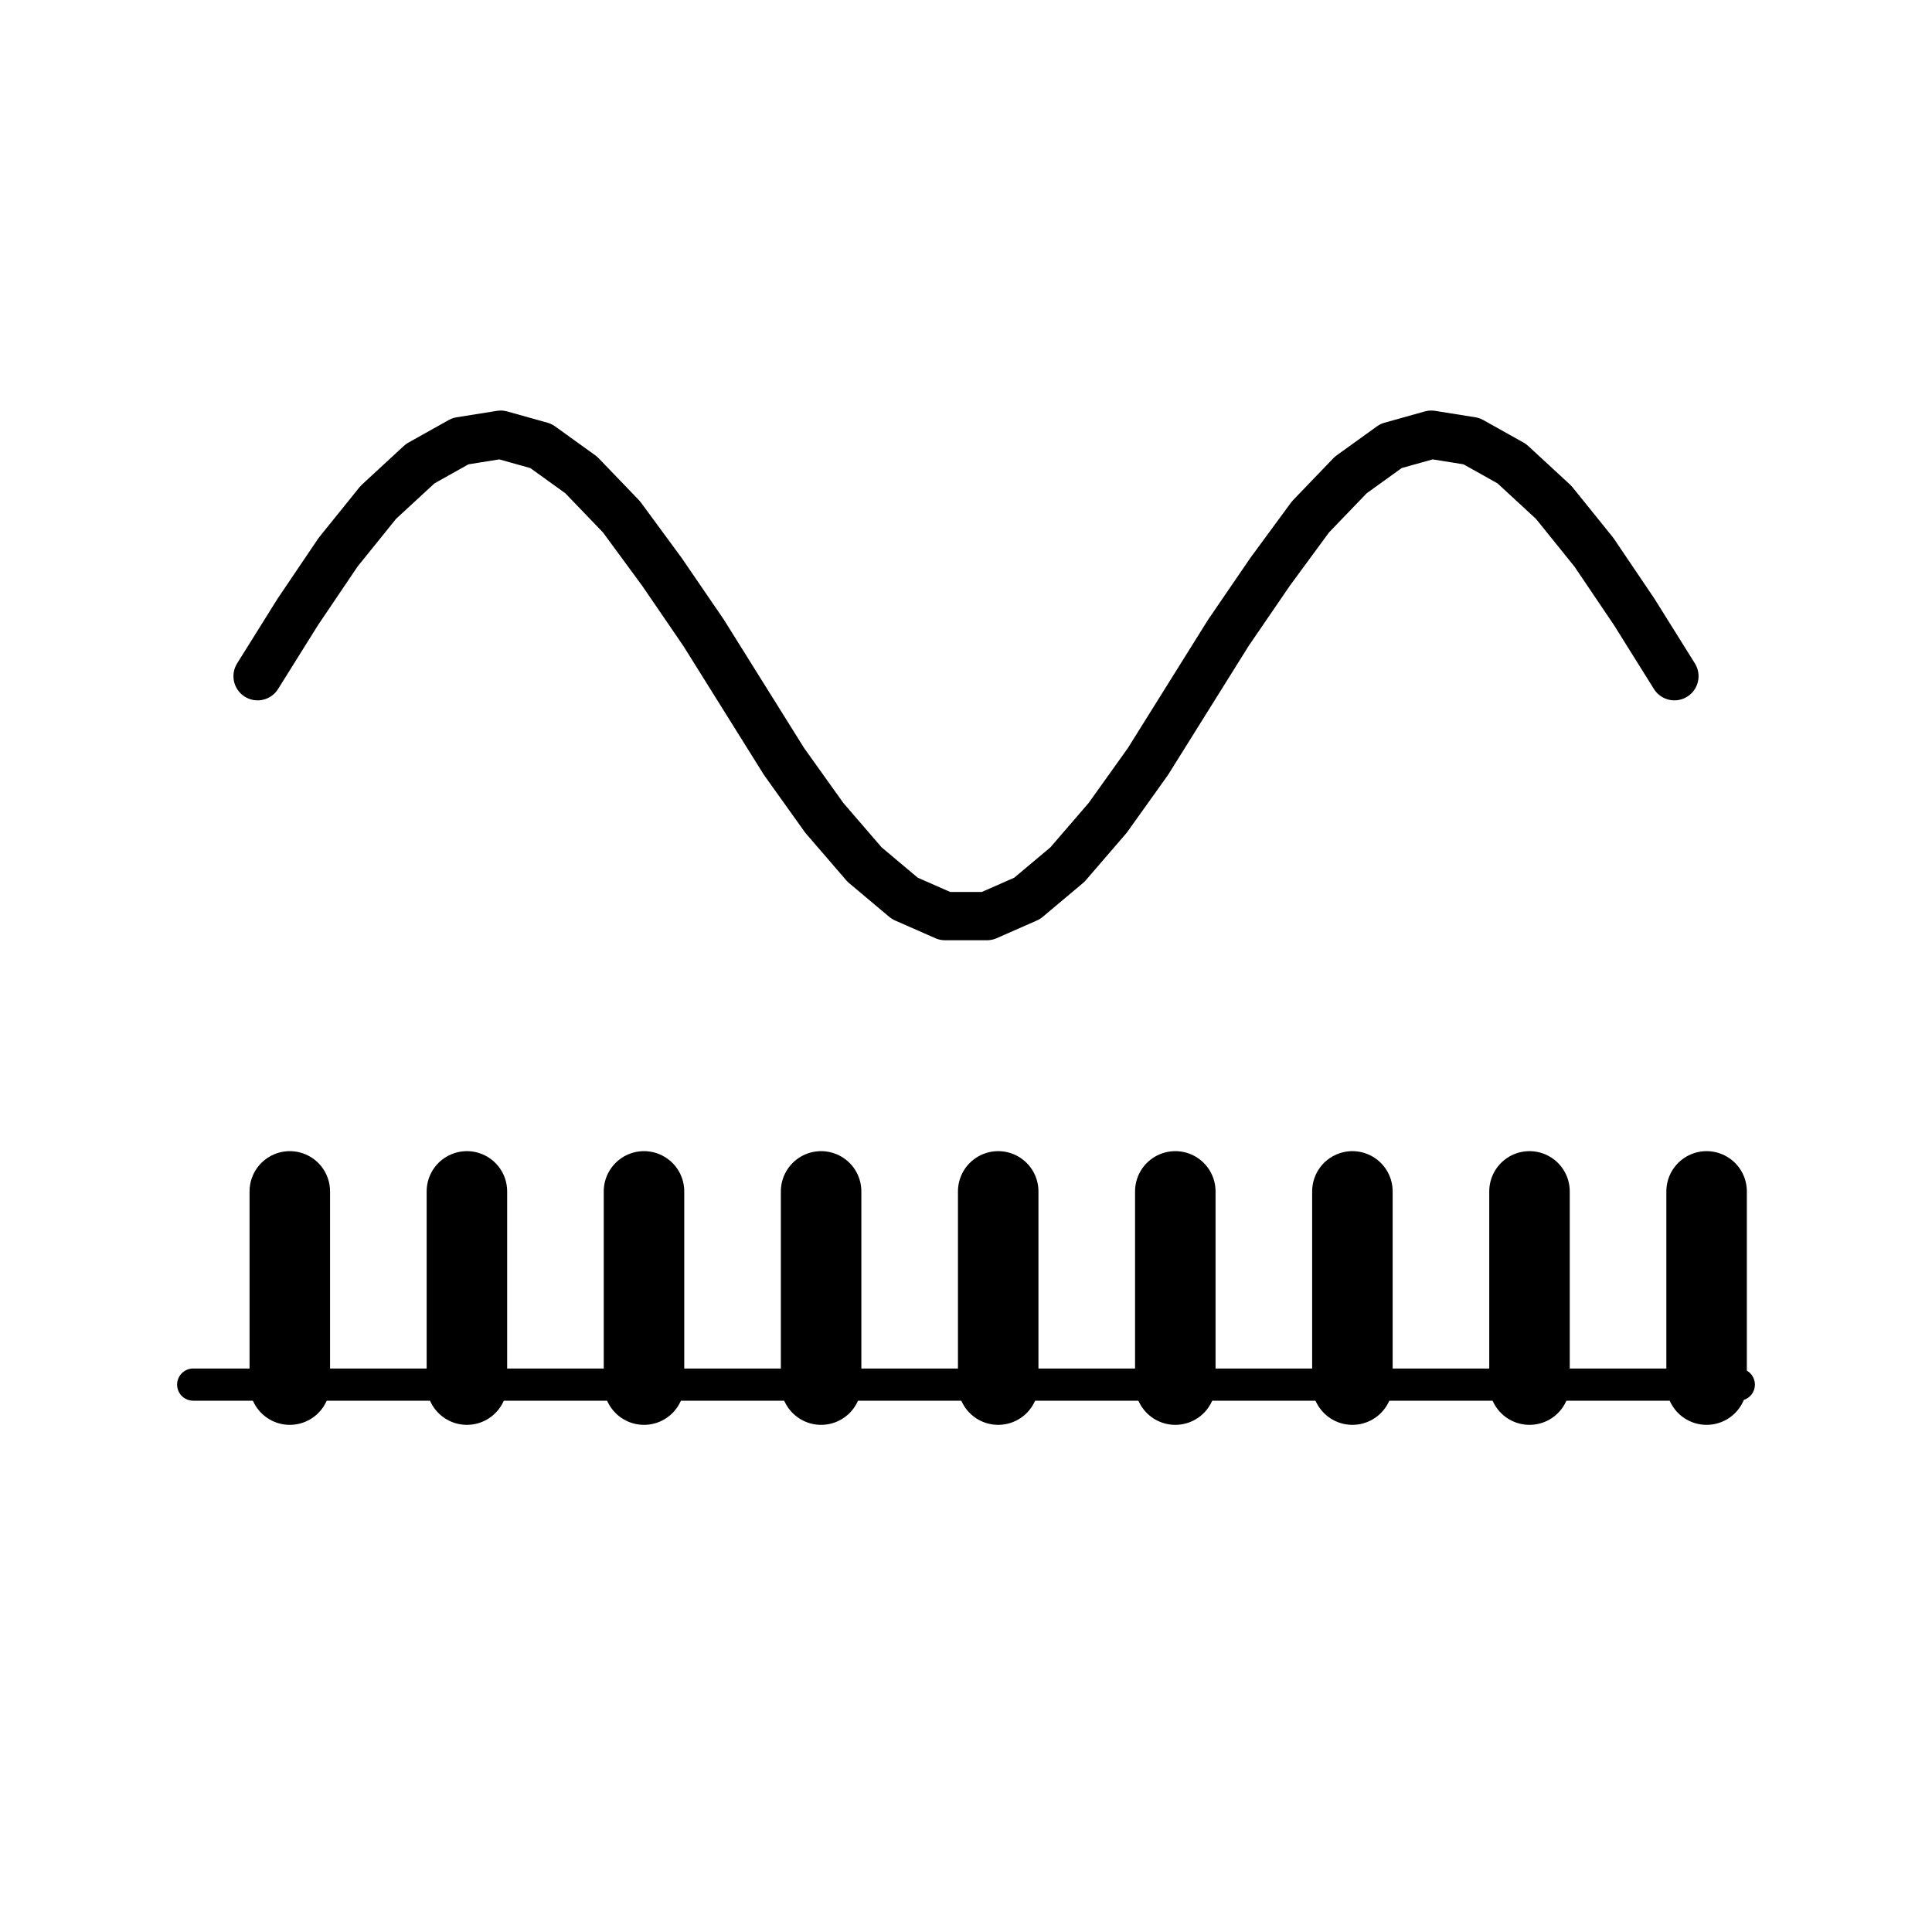
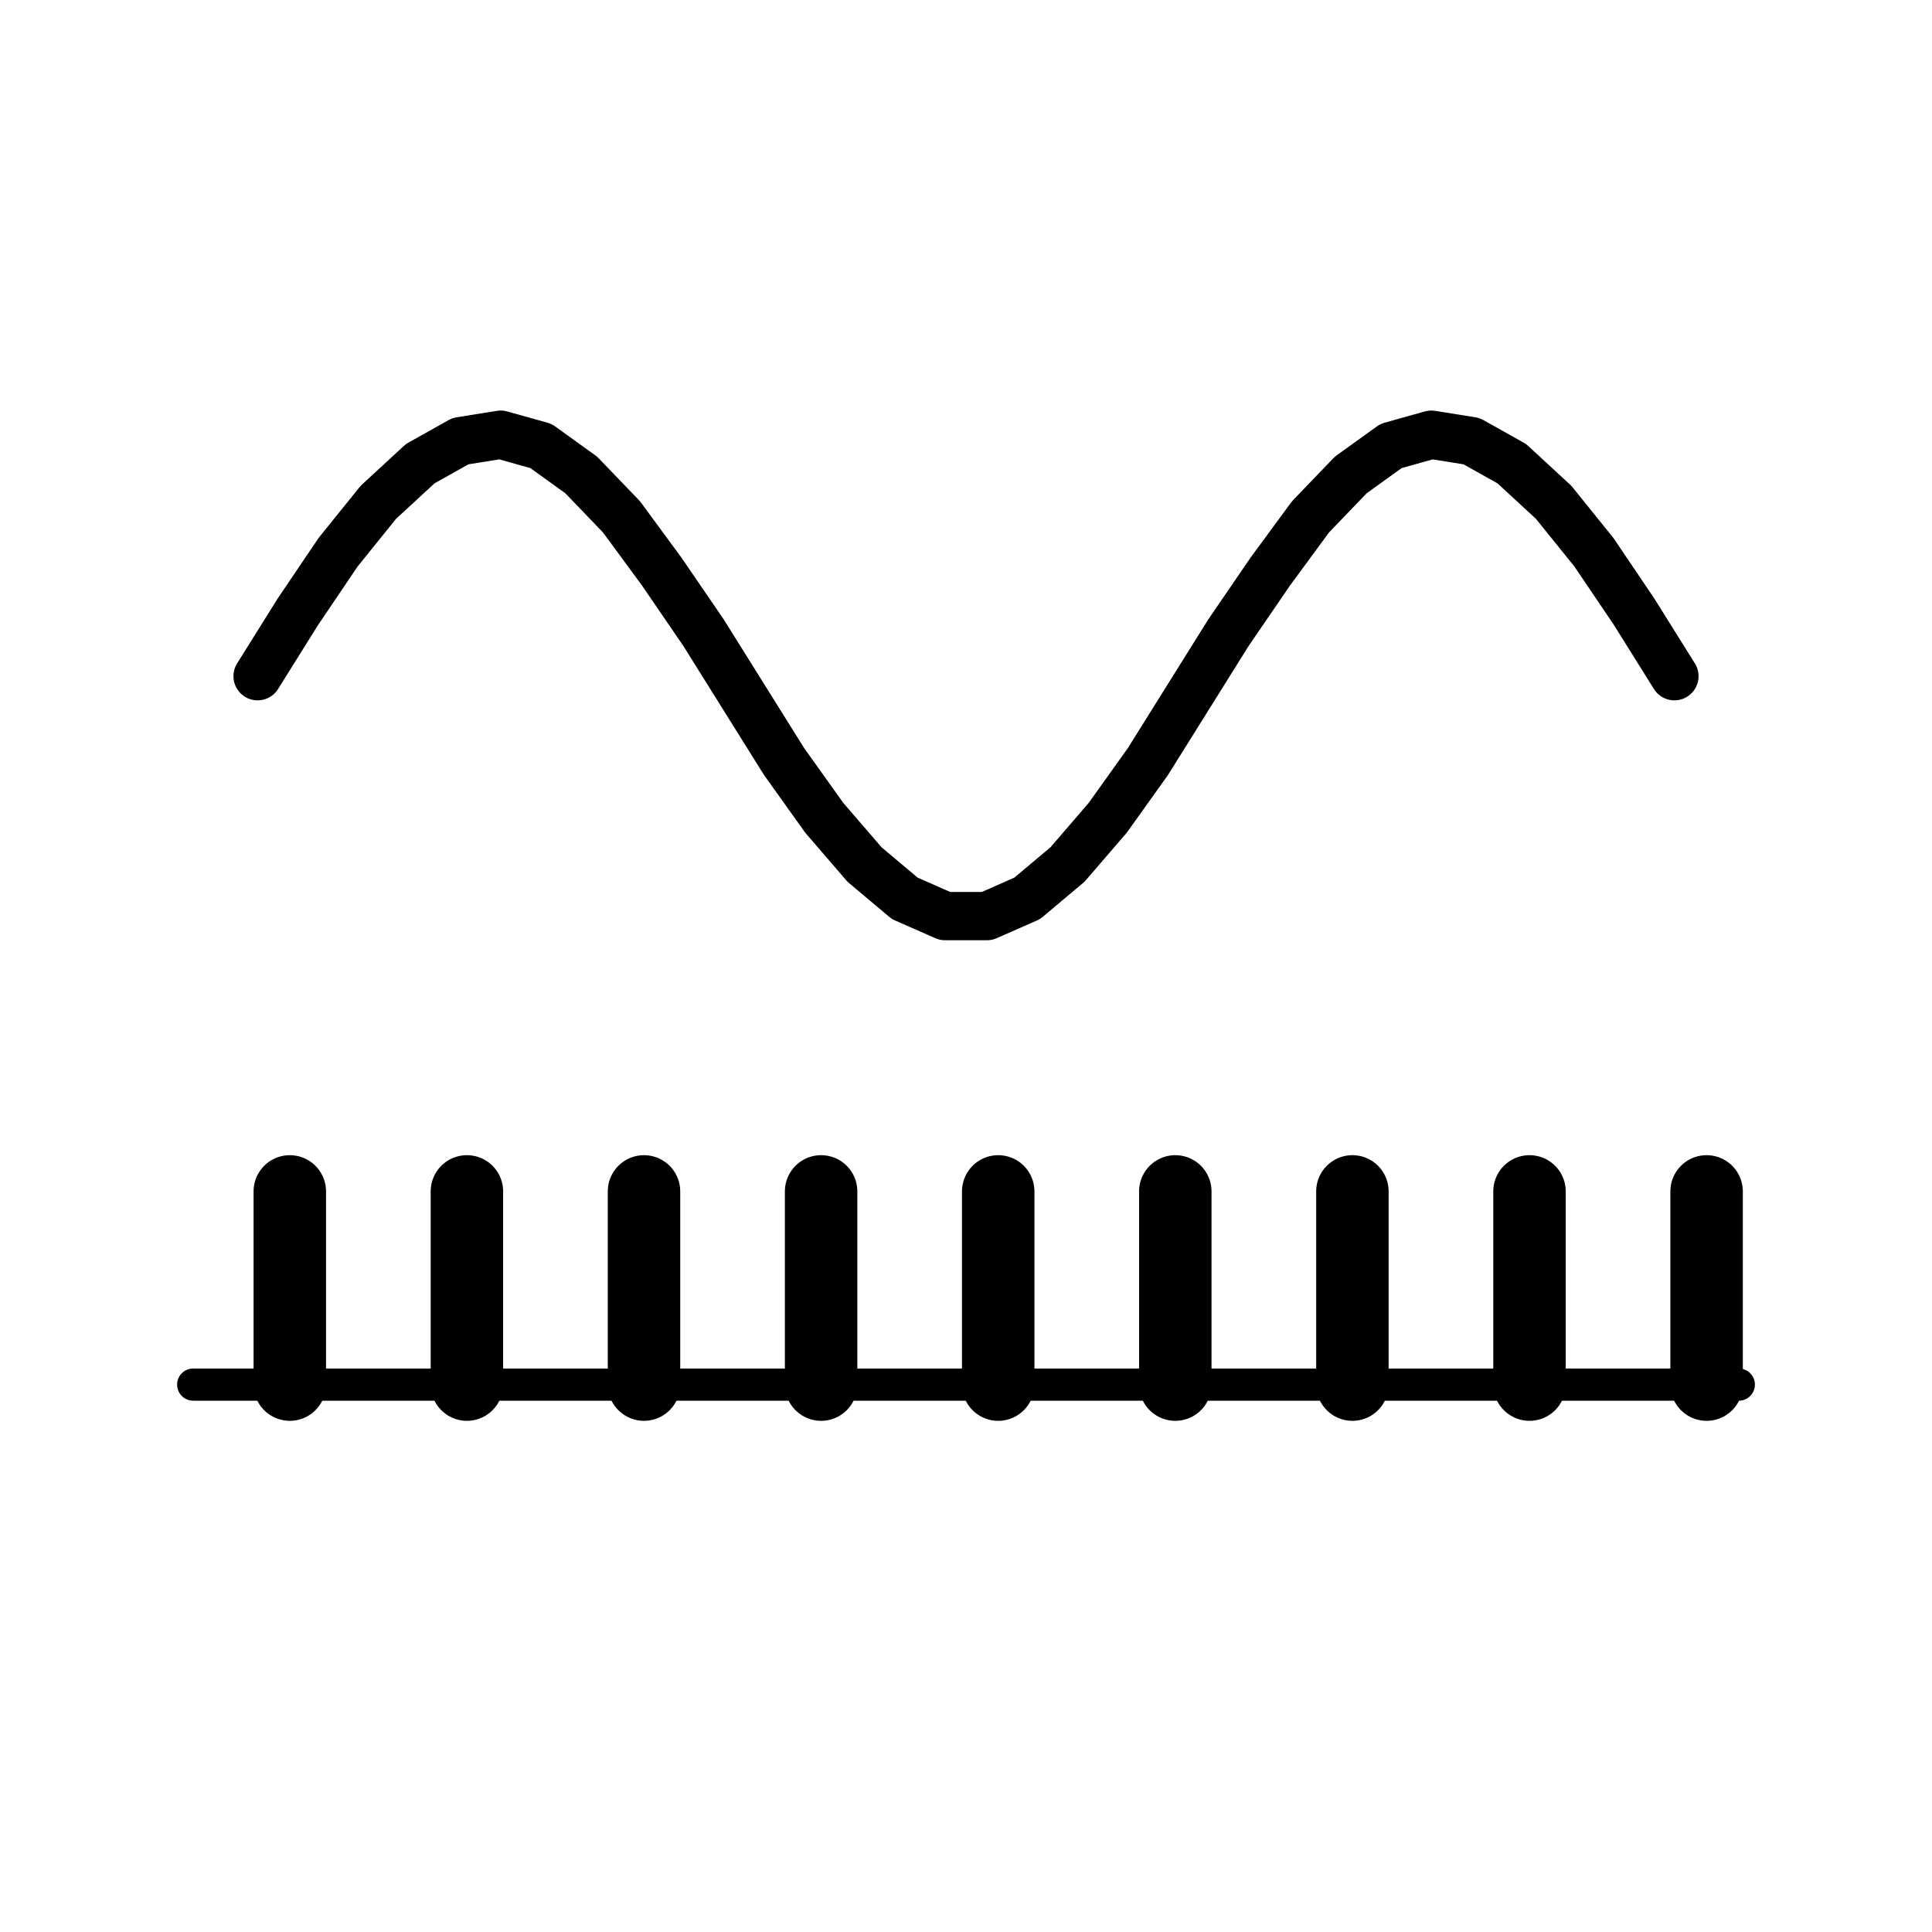
<svg xmlns="http://www.w3.org/2000/svg" viewBox="0 0 120 120" fill="none" stroke="currentColor" stroke-linecap="round" stroke-linejoin="round" aria-hidden="true">
  <path d="M16.0,42.0 L18.5,38.0 L21.0,34.3 L23.5,31.2 L26.1,28.8 L28.6,27.4 L31.1,27.0 L33.6,27.7 L36.1,29.5 L38.6,32.1 L41.1,35.5 L43.7,39.3 L46.2,43.3 L48.7,47.3 L51.2,50.8 L53.7,53.7 L56.2,55.8 L58.7,56.9 L61.3,56.9 L63.8,55.8 L66.3,53.7 L68.8,50.8 L71.3,47.3 L73.8,43.3 L76.3,39.3 L78.9,35.5 L81.4,32.1 L83.9,29.5 L86.4,27.7 L88.9,27.0 L91.4,27.4 L93.9,28.8 L96.5,31.2 L99.0,34.3 L101.5,38.0 L104.0,42.0" stroke-width="3" />
  <line x1="12.0" y1="86.0" x2="108.0" y2="86.0" stroke-width="2" />
-   <line x1="18.0" y1="86.0" x2="18.0" y2="74.0" stroke-width="5" />
-   <line x1="29.0" y1="86.0" x2="29.0" y2="74.0" stroke-width="5" />
-   <line x1="40.0" y1="86.0" x2="40.0" y2="74.0" stroke-width="5" />
-   <line x1="51.0" y1="86.0" x2="51.0" y2="74.0" stroke-width="5" />
-   <line x1="62.0" y1="86.0" x2="62.0" y2="74.0" stroke-width="5" />
-   <line x1="73.0" y1="86.0" x2="73.0" y2="74.0" stroke-width="5" />
-   <line x1="84.0" y1="86.0" x2="84.0" y2="74.0" stroke-width="5" />
-   <line x1="95.0" y1="86.0" x2="95.0" y2="74.0" stroke-width="5" />
-   <line x1="106.0" y1="86.0" x2="106.0" y2="74.0" stroke-width="5" />
+   <line x1="18.0" y1="86.0" x2="18.0" y2="74.0" stroke-width="4.5" />
+   <line x1="29.0" y1="86.0" x2="29.0" y2="74.0" stroke-width="4.5" />
+   <line x1="40.0" y1="86.0" x2="40.0" y2="74.0" stroke-width="4.5" />
+   <line x1="51.0" y1="86.0" x2="51.0" y2="74.0" stroke-width="4.5" />
+   <line x1="62.0" y1="86.0" x2="62.0" y2="74.0" stroke-width="4.5" />
+   <line x1="73.0" y1="86.0" x2="73.0" y2="74.0" stroke-width="4.5" />
+   <line x1="84.0" y1="86.0" x2="84.0" y2="74.0" stroke-width="4.5" />
+   <line x1="95.0" y1="86.0" x2="95.0" y2="74.0" stroke-width="4.5" />
+   <line x1="106.0" y1="86.0" x2="106.0" y2="74.0" stroke-width="4.5" />
</svg>
